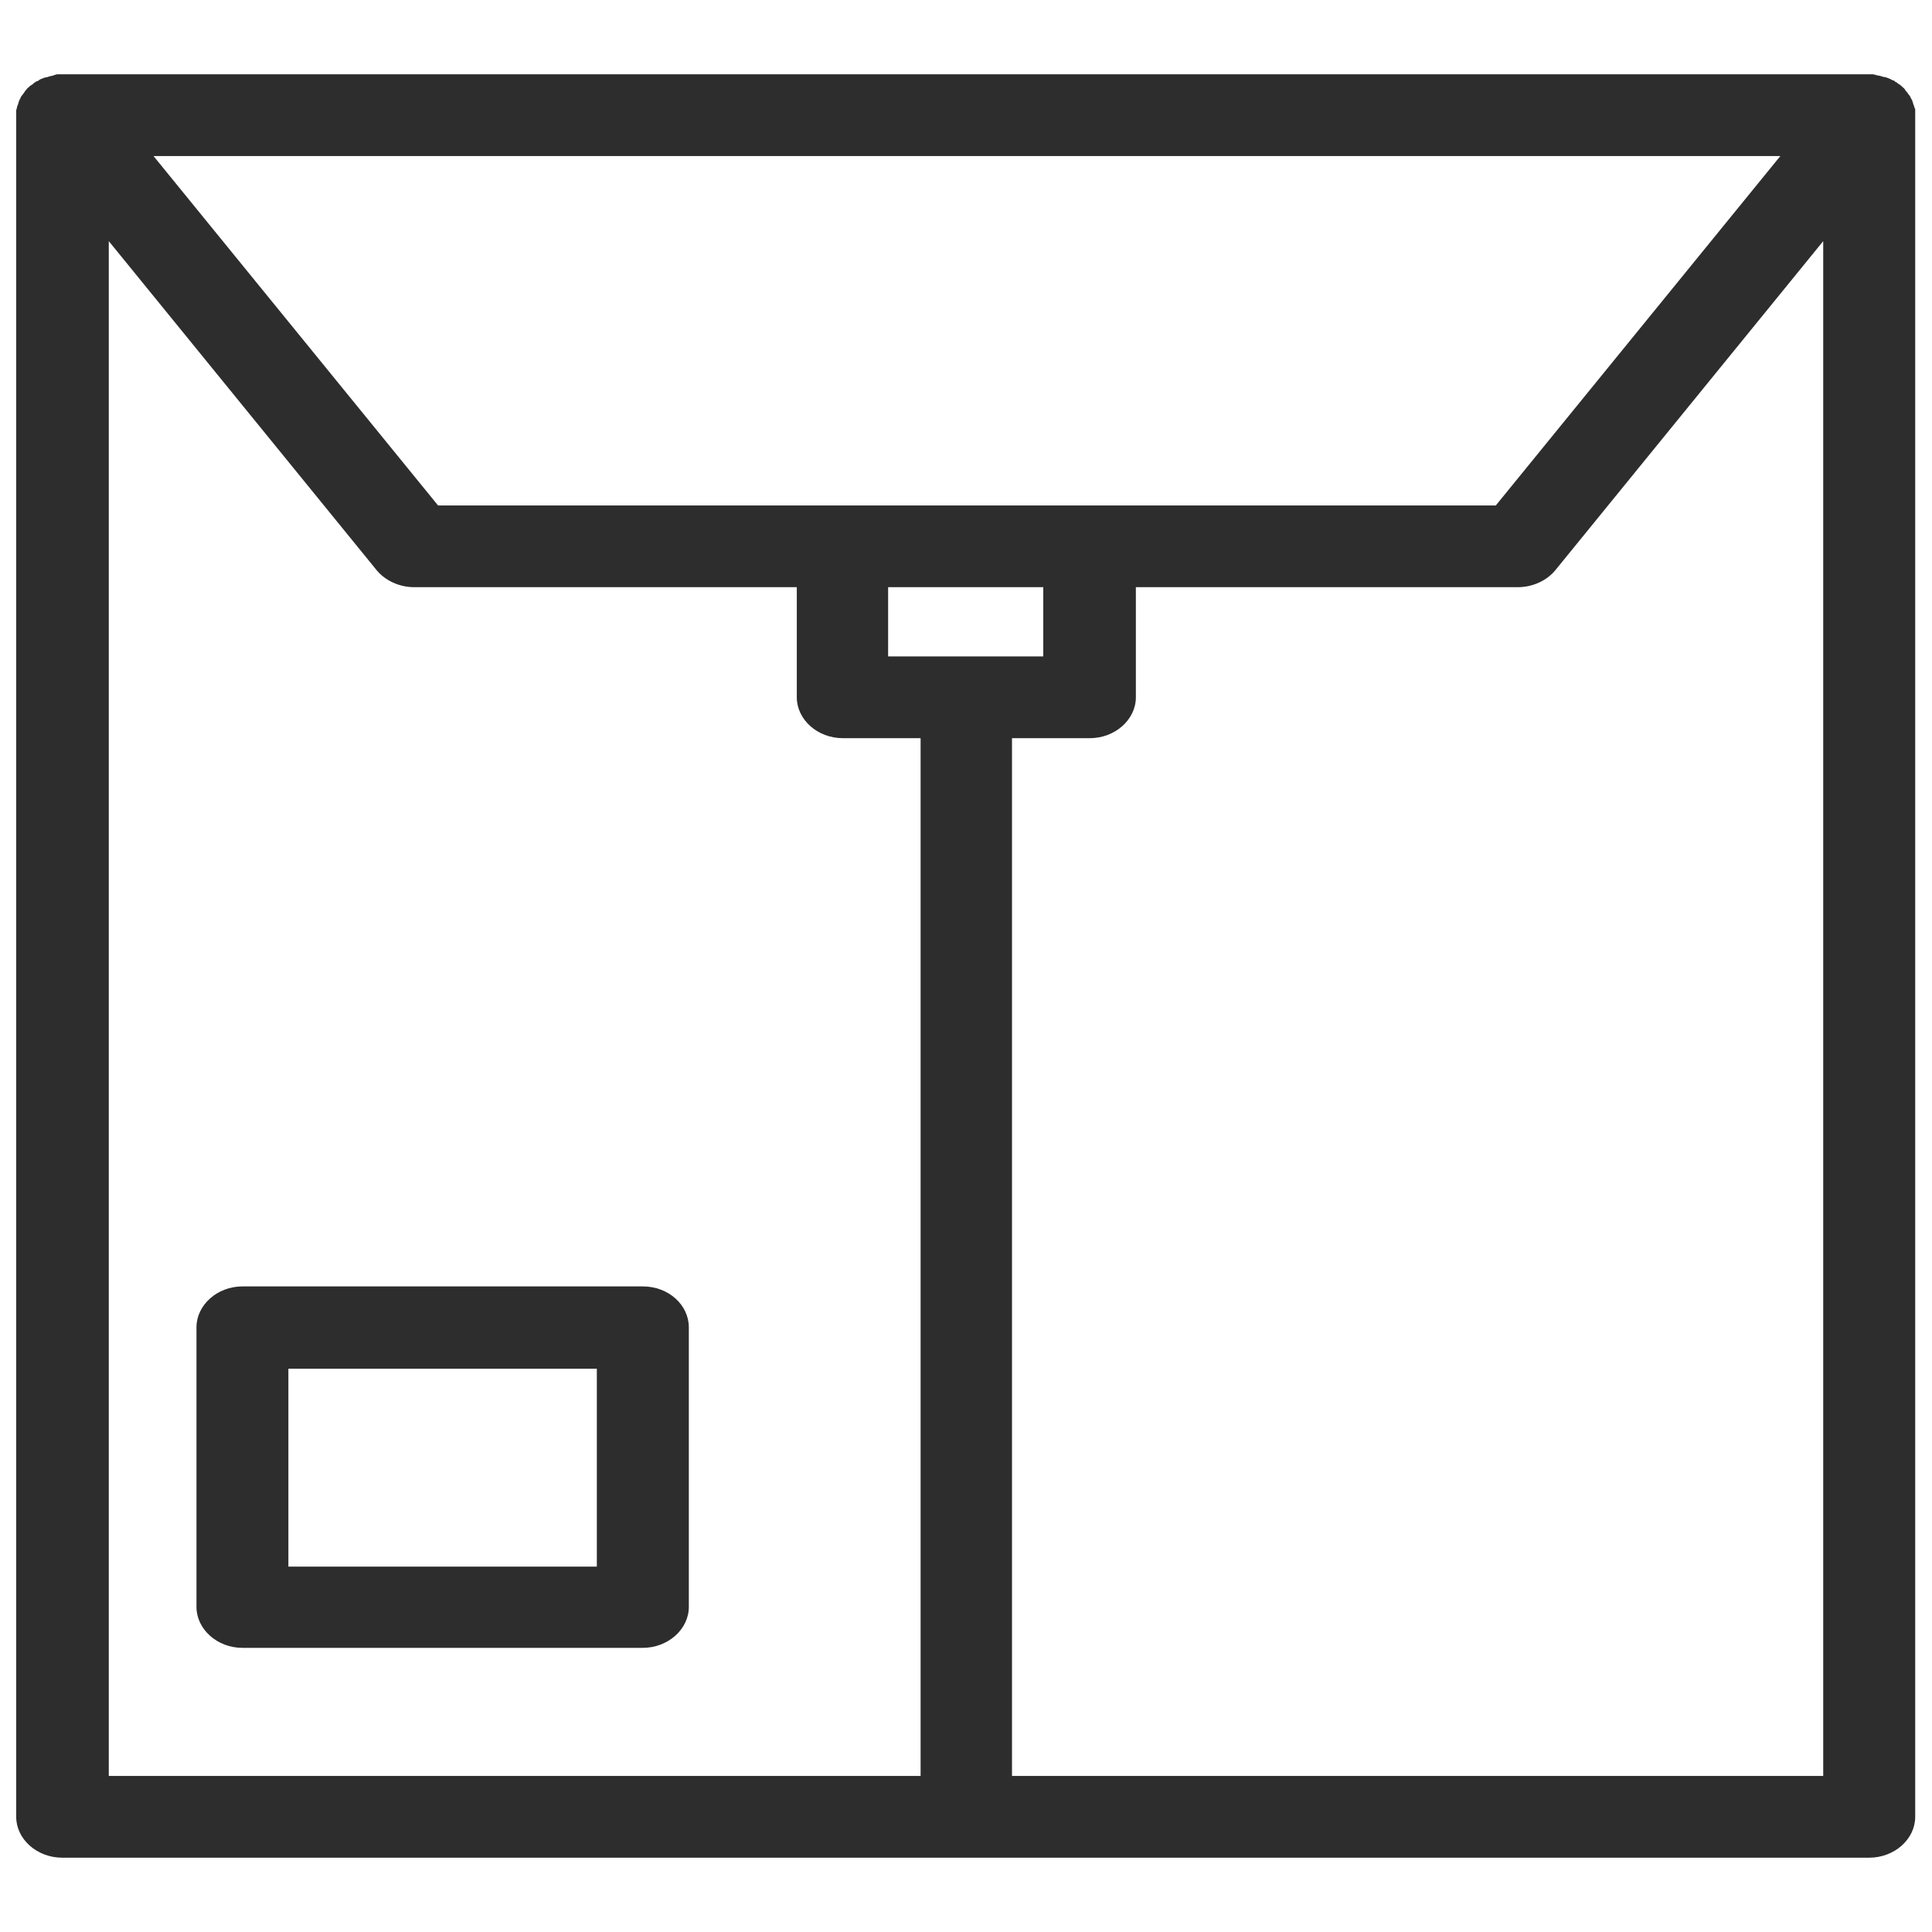
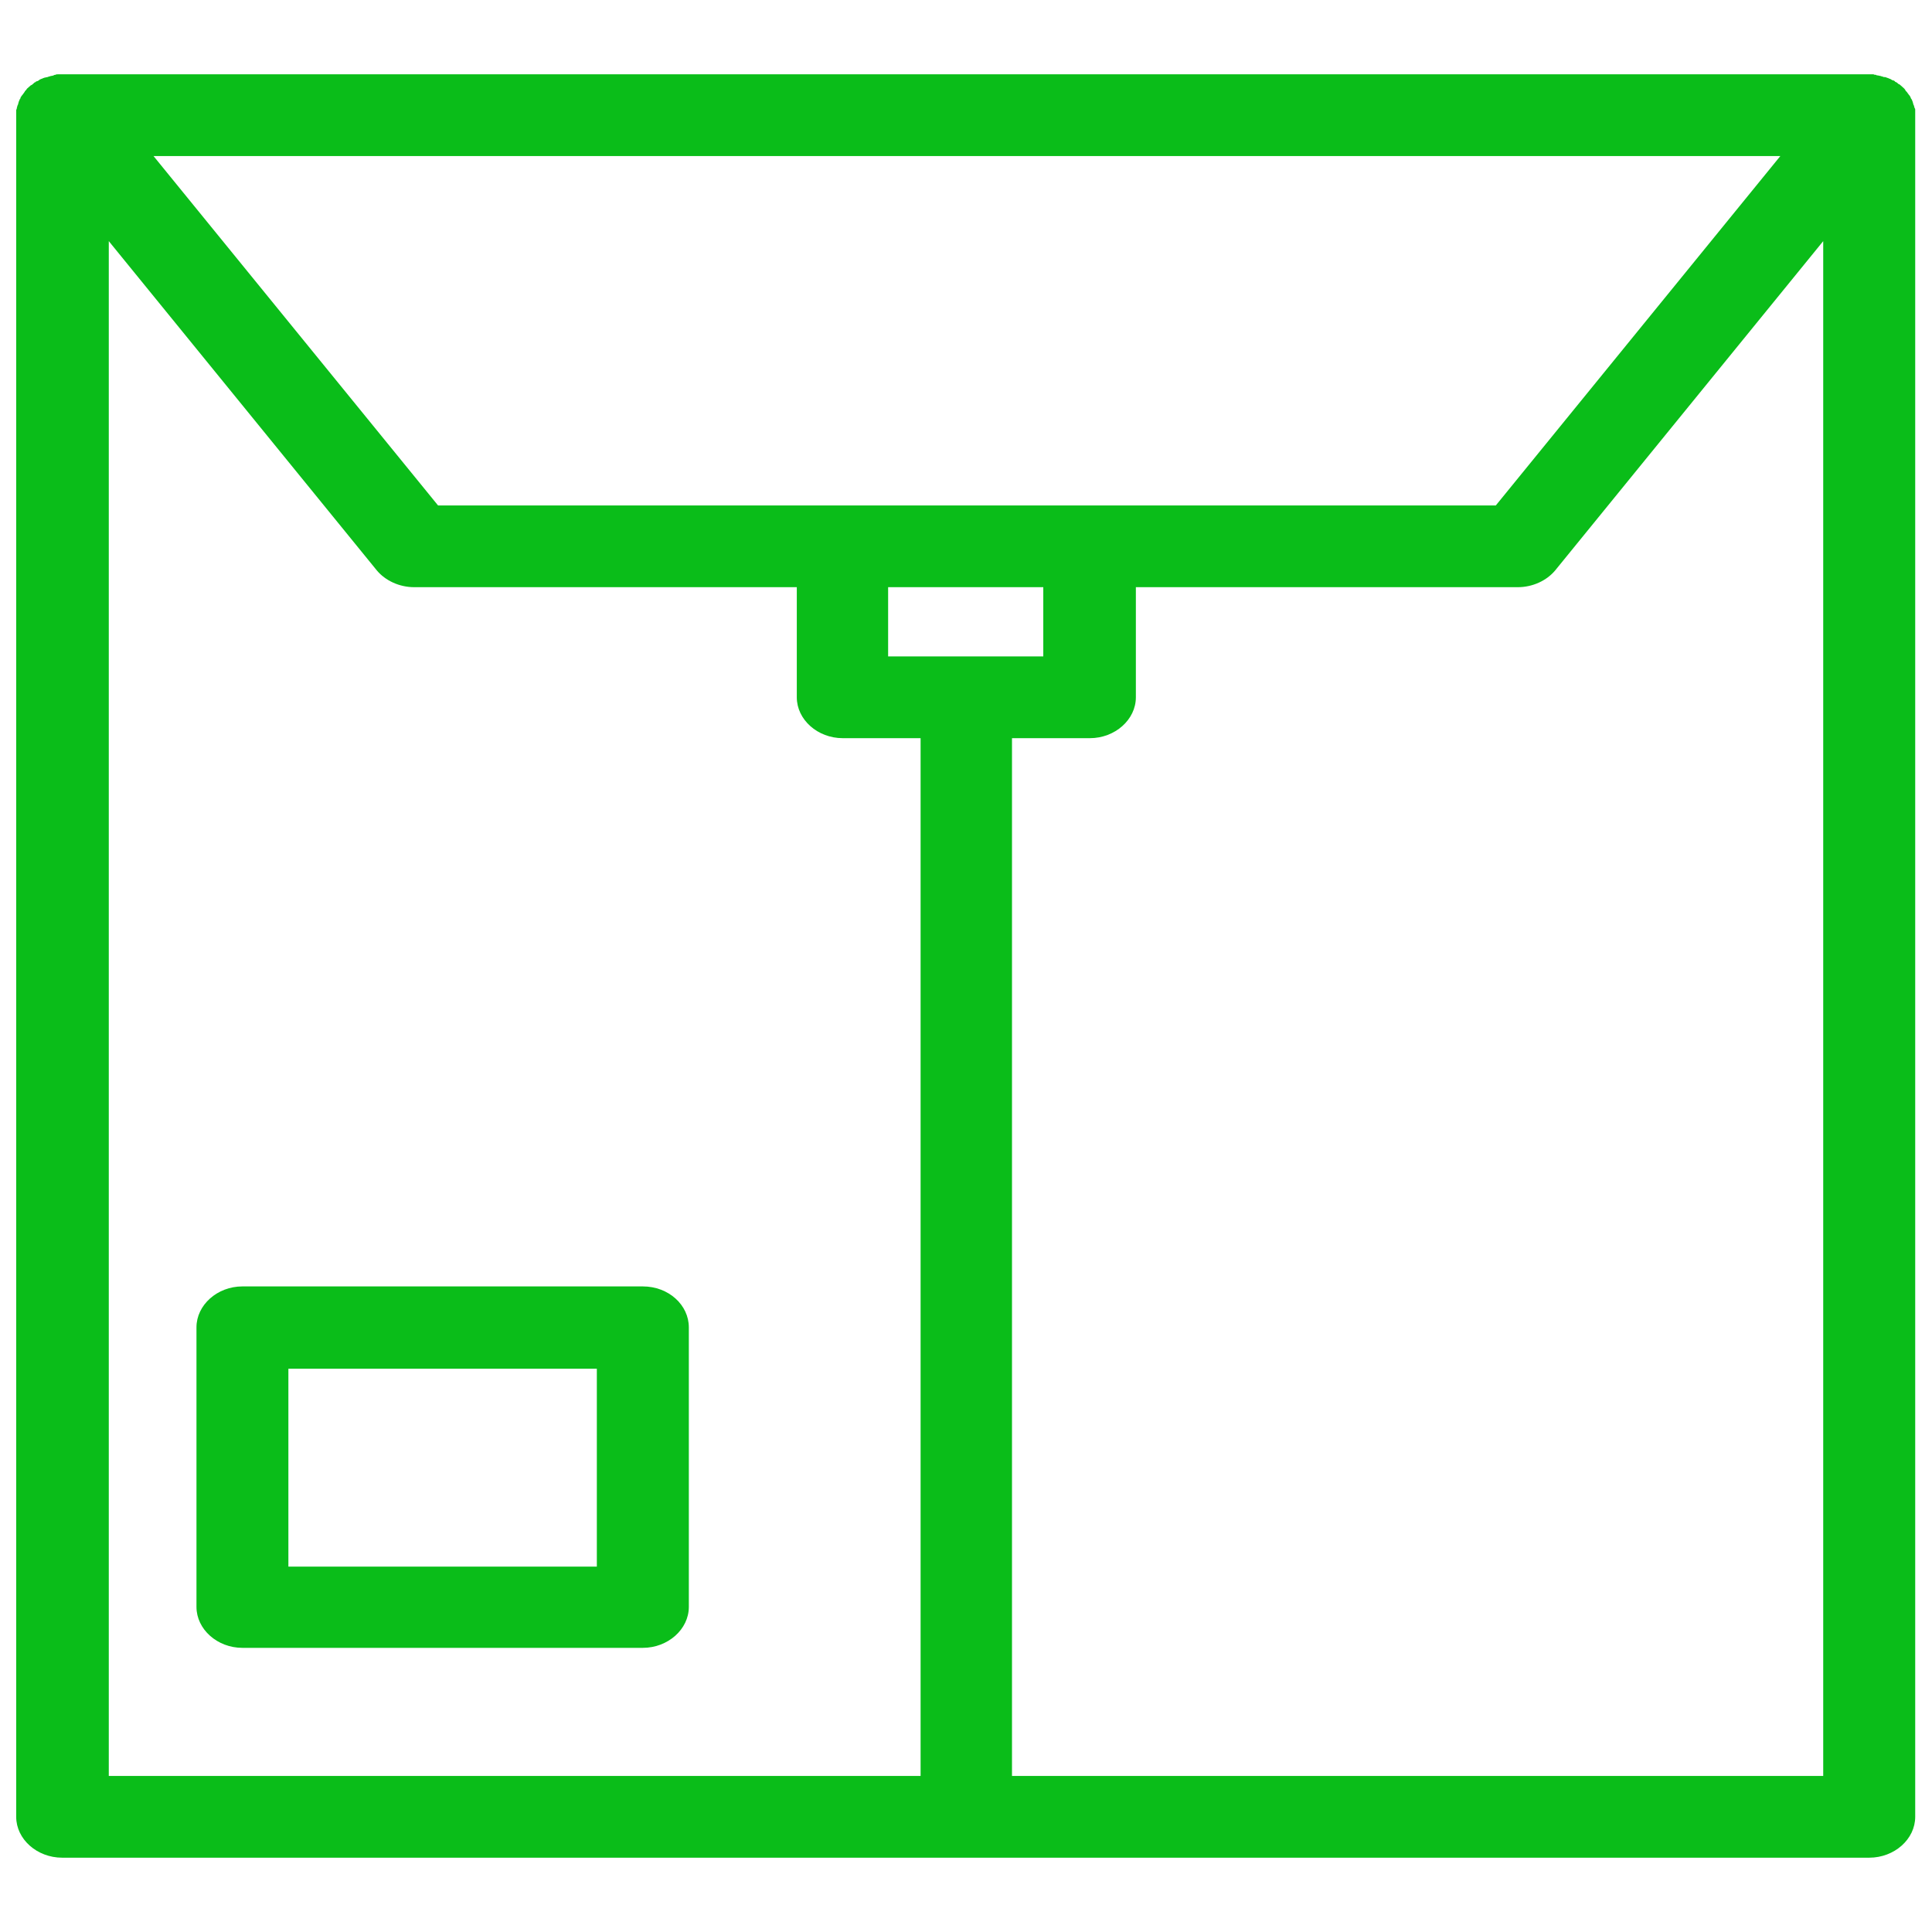
<svg xmlns="http://www.w3.org/2000/svg" width="26" height="26" viewBox="0 0 26 26" fill="none">
-   <path d="M25.774 1.477C25.774 1.469 25.774 1.462 25.766 1.455C25.766 1.447 25.758 1.433 25.758 1.425C25.758 1.418 25.749 1.411 25.749 1.403C25.749 1.396 25.741 1.381 25.741 1.374C25.741 1.367 25.733 1.359 25.733 1.352C25.733 1.345 25.725 1.337 25.716 1.323C25.716 1.315 25.708 1.308 25.708 1.301C25.7 1.293 25.7 1.286 25.692 1.279C25.683 1.271 25.683 1.264 25.675 1.257C25.667 1.249 25.667 1.242 25.659 1.235C25.65 1.227 25.642 1.22 25.642 1.213C25.634 1.205 25.634 1.198 25.625 1.191C25.617 1.183 25.609 1.176 25.601 1.169C25.593 1.161 25.584 1.154 25.576 1.147C25.568 1.139 25.559 1.132 25.551 1.132C25.543 1.125 25.535 1.117 25.526 1.11C25.518 1.11 25.518 1.103 25.51 1.103C25.51 1.103 25.502 1.103 25.502 1.095C25.494 1.088 25.485 1.081 25.469 1.081C25.46 1.073 25.452 1.073 25.444 1.066C25.436 1.059 25.419 1.059 25.411 1.051C25.403 1.051 25.395 1.044 25.386 1.044C25.378 1.037 25.37 1.037 25.353 1.037C25.345 1.037 25.337 1.029 25.328 1.029C25.32 1.029 25.312 1.022 25.304 1.022C25.296 1.022 25.279 1.015 25.271 1.015C25.262 1.015 25.254 1.015 25.246 1.007C25.238 1.007 25.221 1.007 25.213 1C25.205 1 25.196 1 25.188 1C25.18 1 25.163 1 25.155 1H25.147H0.845H0.837C0.828 1 0.812 1 0.804 1C0.795 1 0.787 1 0.779 1C0.771 1 0.754 1 0.746 1.007C0.738 1.007 0.729 1.007 0.721 1.015C0.713 1.015 0.705 1.022 0.688 1.022C0.68 1.022 0.672 1.029 0.663 1.029C0.655 1.029 0.647 1.037 0.639 1.037C0.63 1.037 0.614 1.044 0.606 1.044C0.597 1.044 0.589 1.051 0.581 1.051C0.573 1.059 0.556 1.059 0.548 1.066C0.54 1.066 0.531 1.073 0.523 1.081C0.515 1.088 0.498 1.095 0.49 1.095C0.49 1.095 0.482 1.095 0.482 1.103C0.474 1.103 0.474 1.11 0.465 1.11C0.457 1.117 0.449 1.125 0.441 1.132C0.432 1.139 0.424 1.147 0.416 1.147C0.408 1.154 0.399 1.161 0.391 1.169C0.383 1.176 0.375 1.183 0.366 1.191C0.358 1.198 0.358 1.205 0.35 1.213C0.342 1.22 0.333 1.227 0.333 1.235C0.325 1.242 0.325 1.249 0.317 1.257C0.309 1.264 0.309 1.271 0.3 1.279C0.292 1.286 0.292 1.293 0.284 1.301C0.276 1.308 0.276 1.315 0.276 1.323C0.267 1.33 0.267 1.337 0.259 1.352C0.259 1.359 0.251 1.367 0.251 1.374C0.251 1.381 0.243 1.396 0.243 1.403C0.243 1.411 0.234 1.418 0.234 1.425C0.234 1.433 0.226 1.447 0.226 1.455C0.226 1.462 0.226 1.469 0.218 1.477C0.218 1.484 0.218 1.491 0.218 1.506C0.218 1.513 0.218 1.528 0.218 1.535C0.218 1.543 0.218 1.543 0.218 1.55V24.45C0.218 24.751 0.498 25 0.837 25H25.155C25.494 25 25.774 24.751 25.774 24.45V1.55C25.774 1.543 25.774 1.543 25.774 1.535C25.774 1.528 25.774 1.513 25.774 1.506C25.774 1.499 25.774 1.484 25.774 1.477ZM11.952 8.834V7.902H14.04V8.834H11.952ZM14.667 6.802H11.341H5.895L2.066 2.1H23.959L20.13 6.802H14.667ZM1.464 3.245L5.07 7.675C5.185 7.814 5.375 7.902 5.573 7.902H10.723V9.384C10.723 9.685 11.003 9.934 11.341 9.934H12.389V23.9H1.464V3.245ZM13.619 23.9V9.934H14.667C15.005 9.934 15.286 9.685 15.286 9.384V7.902H20.427C20.625 7.902 20.815 7.814 20.93 7.675L24.536 3.245V23.9H13.619Z" fill="#2D2D2D" />
-   <path d="M8.651 17.312H3.262C2.924 17.312 2.644 17.562 2.644 17.863V21.625C2.644 21.926 2.924 22.176 3.262 22.176H8.651C8.989 22.176 9.27 21.926 9.27 21.625V17.863C9.27 17.562 8.998 17.312 8.651 17.312ZM8.032 21.083H3.881V18.42H8.032V21.083Z" fill="#2D2D2D" />
+   <path d="M25.774 1.477C25.774 1.469 25.774 1.462 25.766 1.455C25.766 1.447 25.758 1.433 25.758 1.425C25.758 1.418 25.749 1.411 25.749 1.403C25.749 1.396 25.741 1.381 25.741 1.374C25.741 1.367 25.733 1.359 25.733 1.352C25.733 1.345 25.725 1.337 25.716 1.323C25.716 1.315 25.708 1.308 25.708 1.301C25.7 1.293 25.7 1.286 25.692 1.279C25.683 1.271 25.683 1.264 25.675 1.257C25.667 1.249 25.667 1.242 25.659 1.235C25.65 1.227 25.642 1.22 25.642 1.213C25.634 1.205 25.634 1.198 25.625 1.191C25.617 1.183 25.609 1.176 25.601 1.169C25.593 1.161 25.584 1.154 25.576 1.147C25.568 1.139 25.559 1.132 25.551 1.132C25.543 1.125 25.535 1.117 25.526 1.11C25.518 1.11 25.518 1.103 25.51 1.103C25.51 1.103 25.502 1.103 25.502 1.095C25.494 1.088 25.485 1.081 25.469 1.081C25.46 1.073 25.452 1.073 25.444 1.066C25.436 1.059 25.419 1.059 25.411 1.051C25.403 1.051 25.395 1.044 25.386 1.044C25.378 1.037 25.37 1.037 25.353 1.037C25.345 1.037 25.337 1.029 25.328 1.029C25.32 1.029 25.312 1.022 25.304 1.022C25.296 1.022 25.279 1.015 25.271 1.015C25.262 1.015 25.254 1.015 25.246 1.007C25.238 1.007 25.221 1.007 25.213 1C25.205 1 25.196 1 25.188 1C25.18 1 25.163 1 25.155 1H25.147H0.845H0.837C0.828 1 0.812 1 0.804 1C0.795 1 0.787 1 0.779 1C0.771 1 0.754 1 0.746 1.007C0.738 1.007 0.729 1.007 0.721 1.015C0.713 1.015 0.705 1.022 0.688 1.022C0.68 1.022 0.672 1.029 0.663 1.029C0.655 1.029 0.647 1.037 0.639 1.037C0.63 1.037 0.614 1.044 0.606 1.044C0.597 1.044 0.589 1.051 0.581 1.051C0.573 1.059 0.556 1.059 0.548 1.066C0.54 1.066 0.531 1.073 0.523 1.081C0.515 1.088 0.498 1.095 0.49 1.095C0.49 1.095 0.482 1.095 0.482 1.103C0.474 1.103 0.474 1.11 0.465 1.11C0.457 1.117 0.449 1.125 0.441 1.132C0.432 1.139 0.424 1.147 0.416 1.147C0.408 1.154 0.399 1.161 0.391 1.169C0.383 1.176 0.375 1.183 0.366 1.191C0.358 1.198 0.358 1.205 0.35 1.213C0.342 1.22 0.333 1.227 0.333 1.235C0.325 1.242 0.325 1.249 0.317 1.257C0.309 1.264 0.309 1.271 0.3 1.279C0.292 1.286 0.292 1.293 0.284 1.301C0.276 1.308 0.276 1.315 0.276 1.323C0.267 1.33 0.267 1.337 0.259 1.352C0.259 1.359 0.251 1.367 0.251 1.374C0.251 1.381 0.243 1.396 0.243 1.403C0.243 1.411 0.234 1.418 0.234 1.425C0.234 1.433 0.226 1.447 0.226 1.455C0.226 1.462 0.226 1.469 0.218 1.477C0.218 1.484 0.218 1.491 0.218 1.506C0.218 1.513 0.218 1.528 0.218 1.535C0.218 1.543 0.218 1.543 0.218 1.55V24.45C0.218 24.751 0.498 25 0.837 25H25.155C25.494 25 25.774 24.751 25.774 24.45V1.55C25.774 1.543 25.774 1.543 25.774 1.535C25.774 1.528 25.774 1.513 25.774 1.506C25.774 1.499 25.774 1.484 25.774 1.477ZM11.952 8.834V7.902H14.04V8.834H11.952ZM14.667 6.802H11.341H5.895L2.066 2.1H23.959L20.13 6.802H14.667ZM1.464 3.245L5.07 7.675C5.185 7.814 5.375 7.902 5.573 7.902H10.723V9.384C10.723 9.685 11.003 9.934 11.341 9.934H12.389V23.9H1.464V3.245ZM13.619 23.9V9.934H14.667C15.005 9.934 15.286 9.685 15.286 9.384V7.902H20.427C20.625 7.902 20.815 7.814 20.93 7.675L24.536 3.245V23.9H13.619Z" fill="#0ABD19" />
+   <path d="M8.651 17.312H3.262C2.924 17.312 2.644 17.562 2.644 17.863V21.625C2.644 21.926 2.924 22.176 3.262 22.176H8.651C8.989 22.176 9.27 21.926 9.27 21.625V17.863C9.27 17.562 8.998 17.312 8.651 17.312ZM8.032 21.083H3.881V18.42H8.032V21.083Z" fill="#0ABD19" />
</svg>
